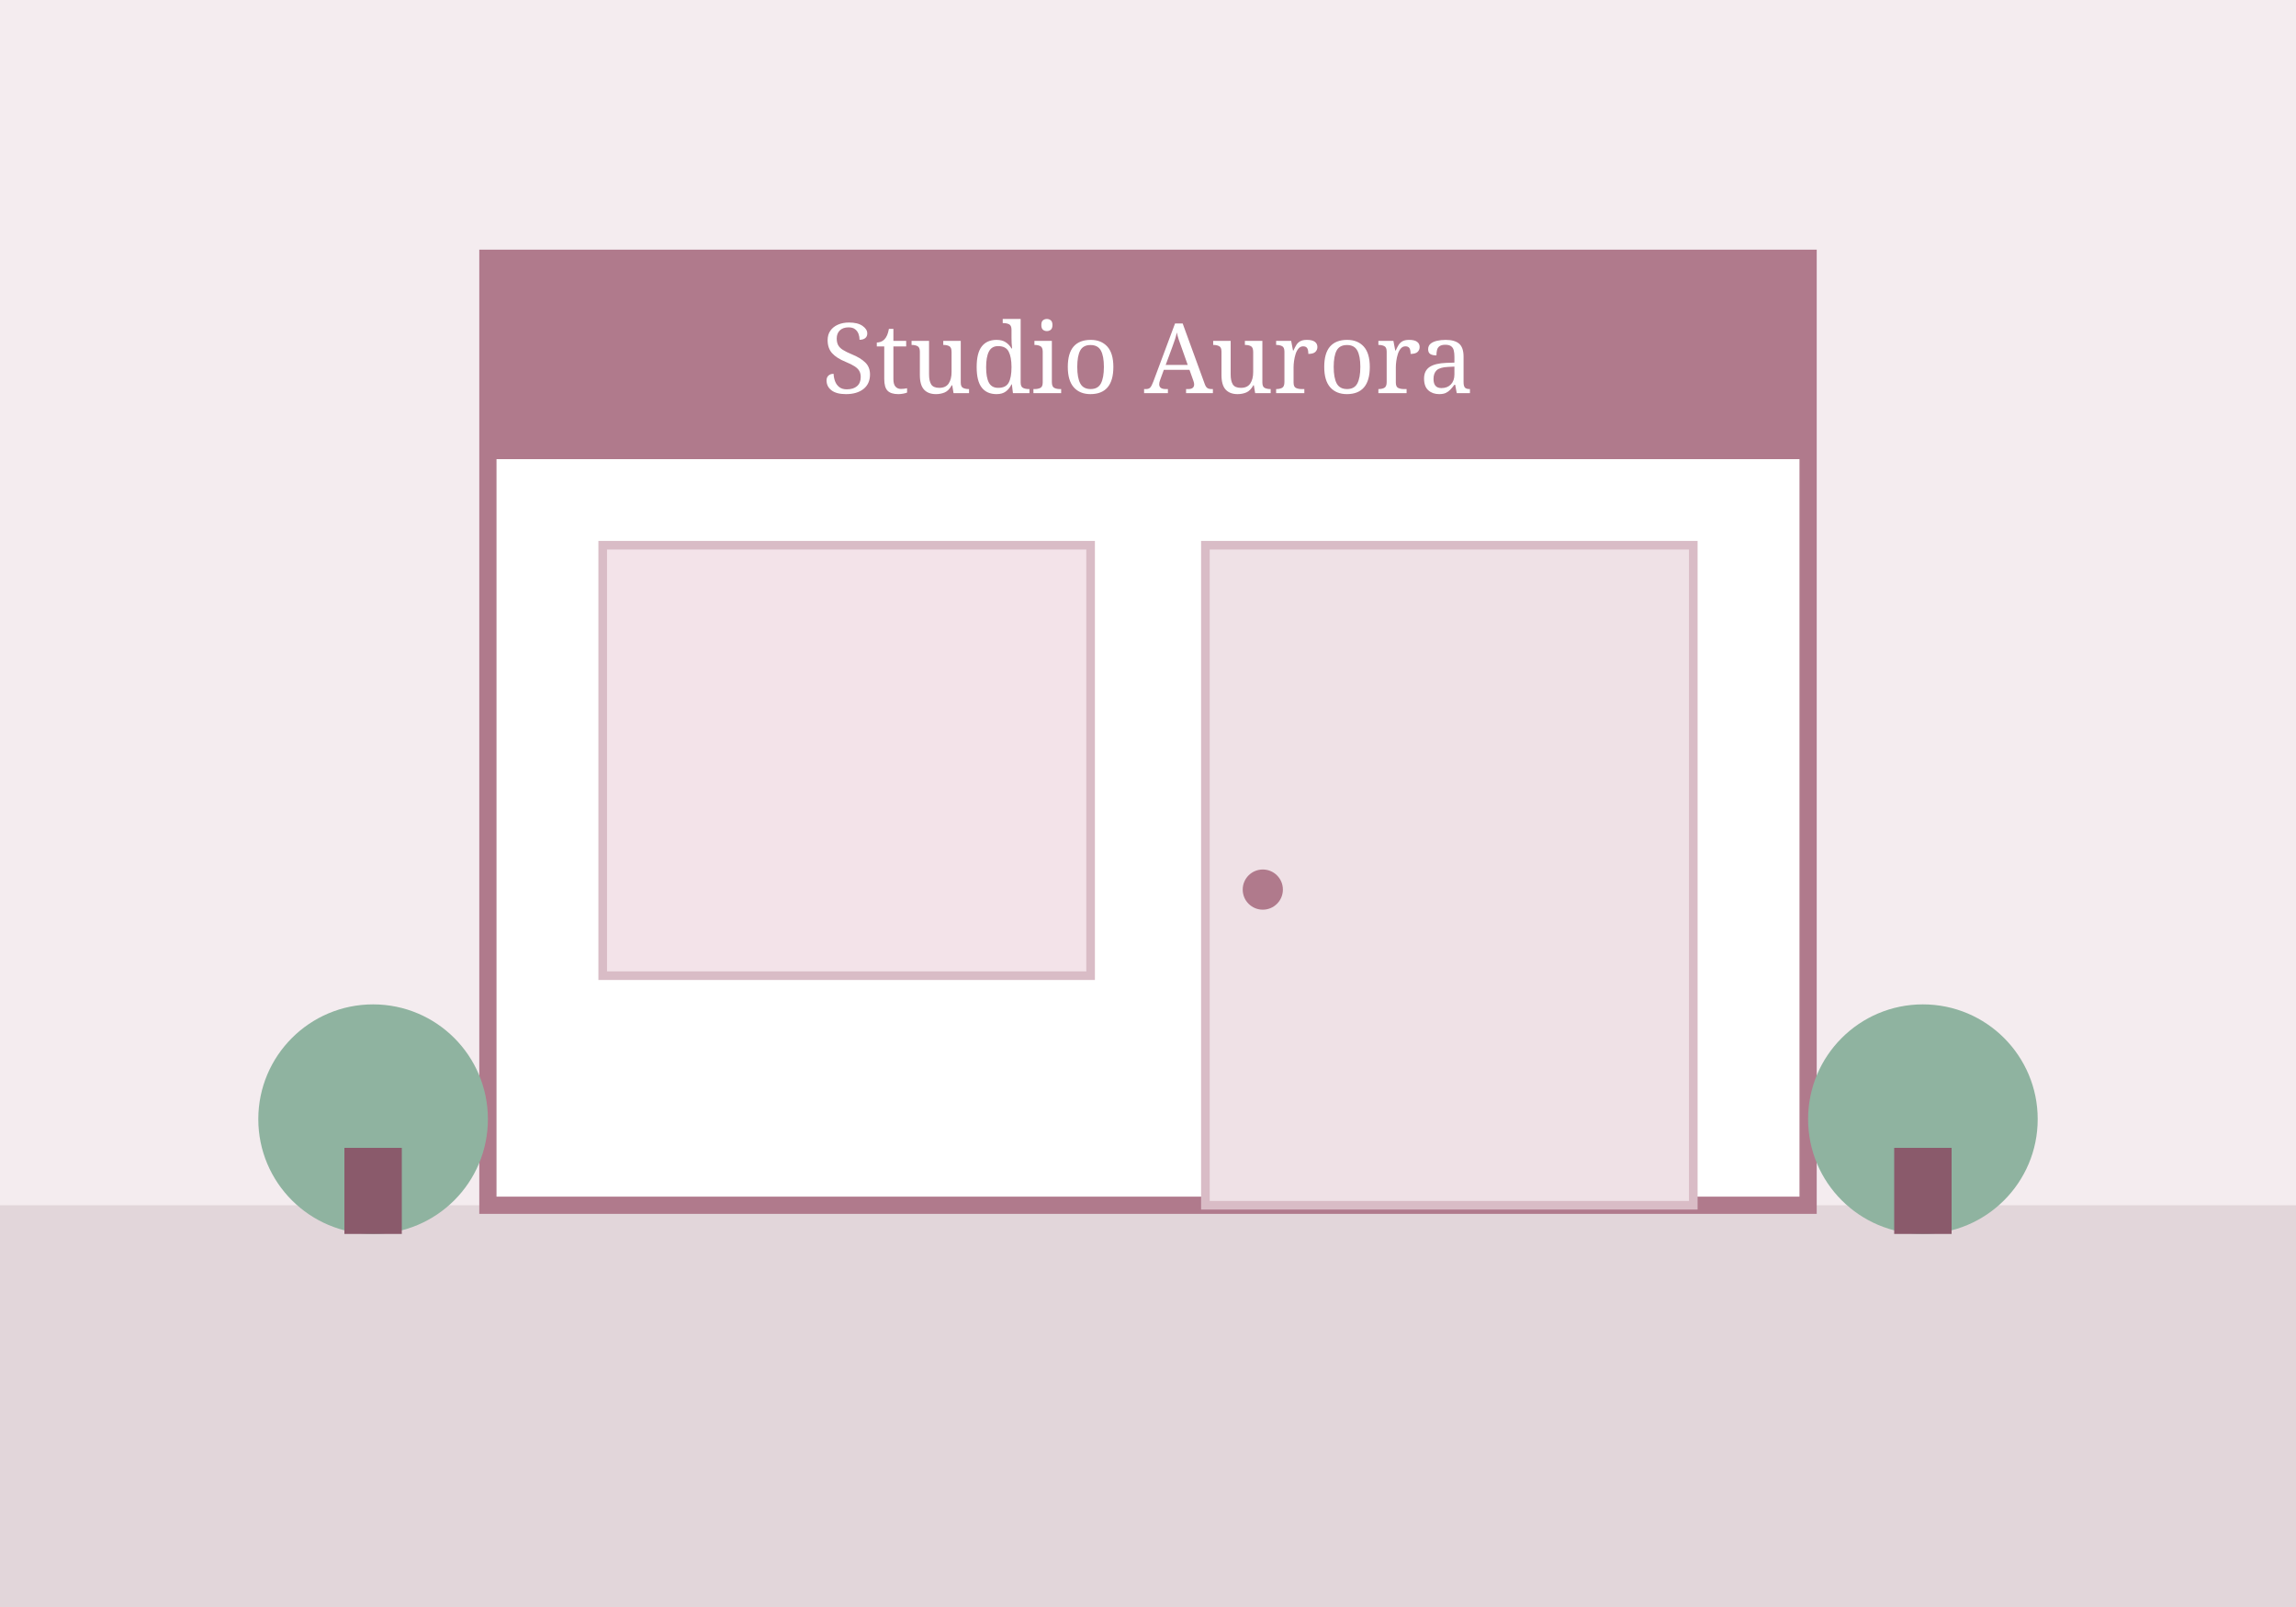
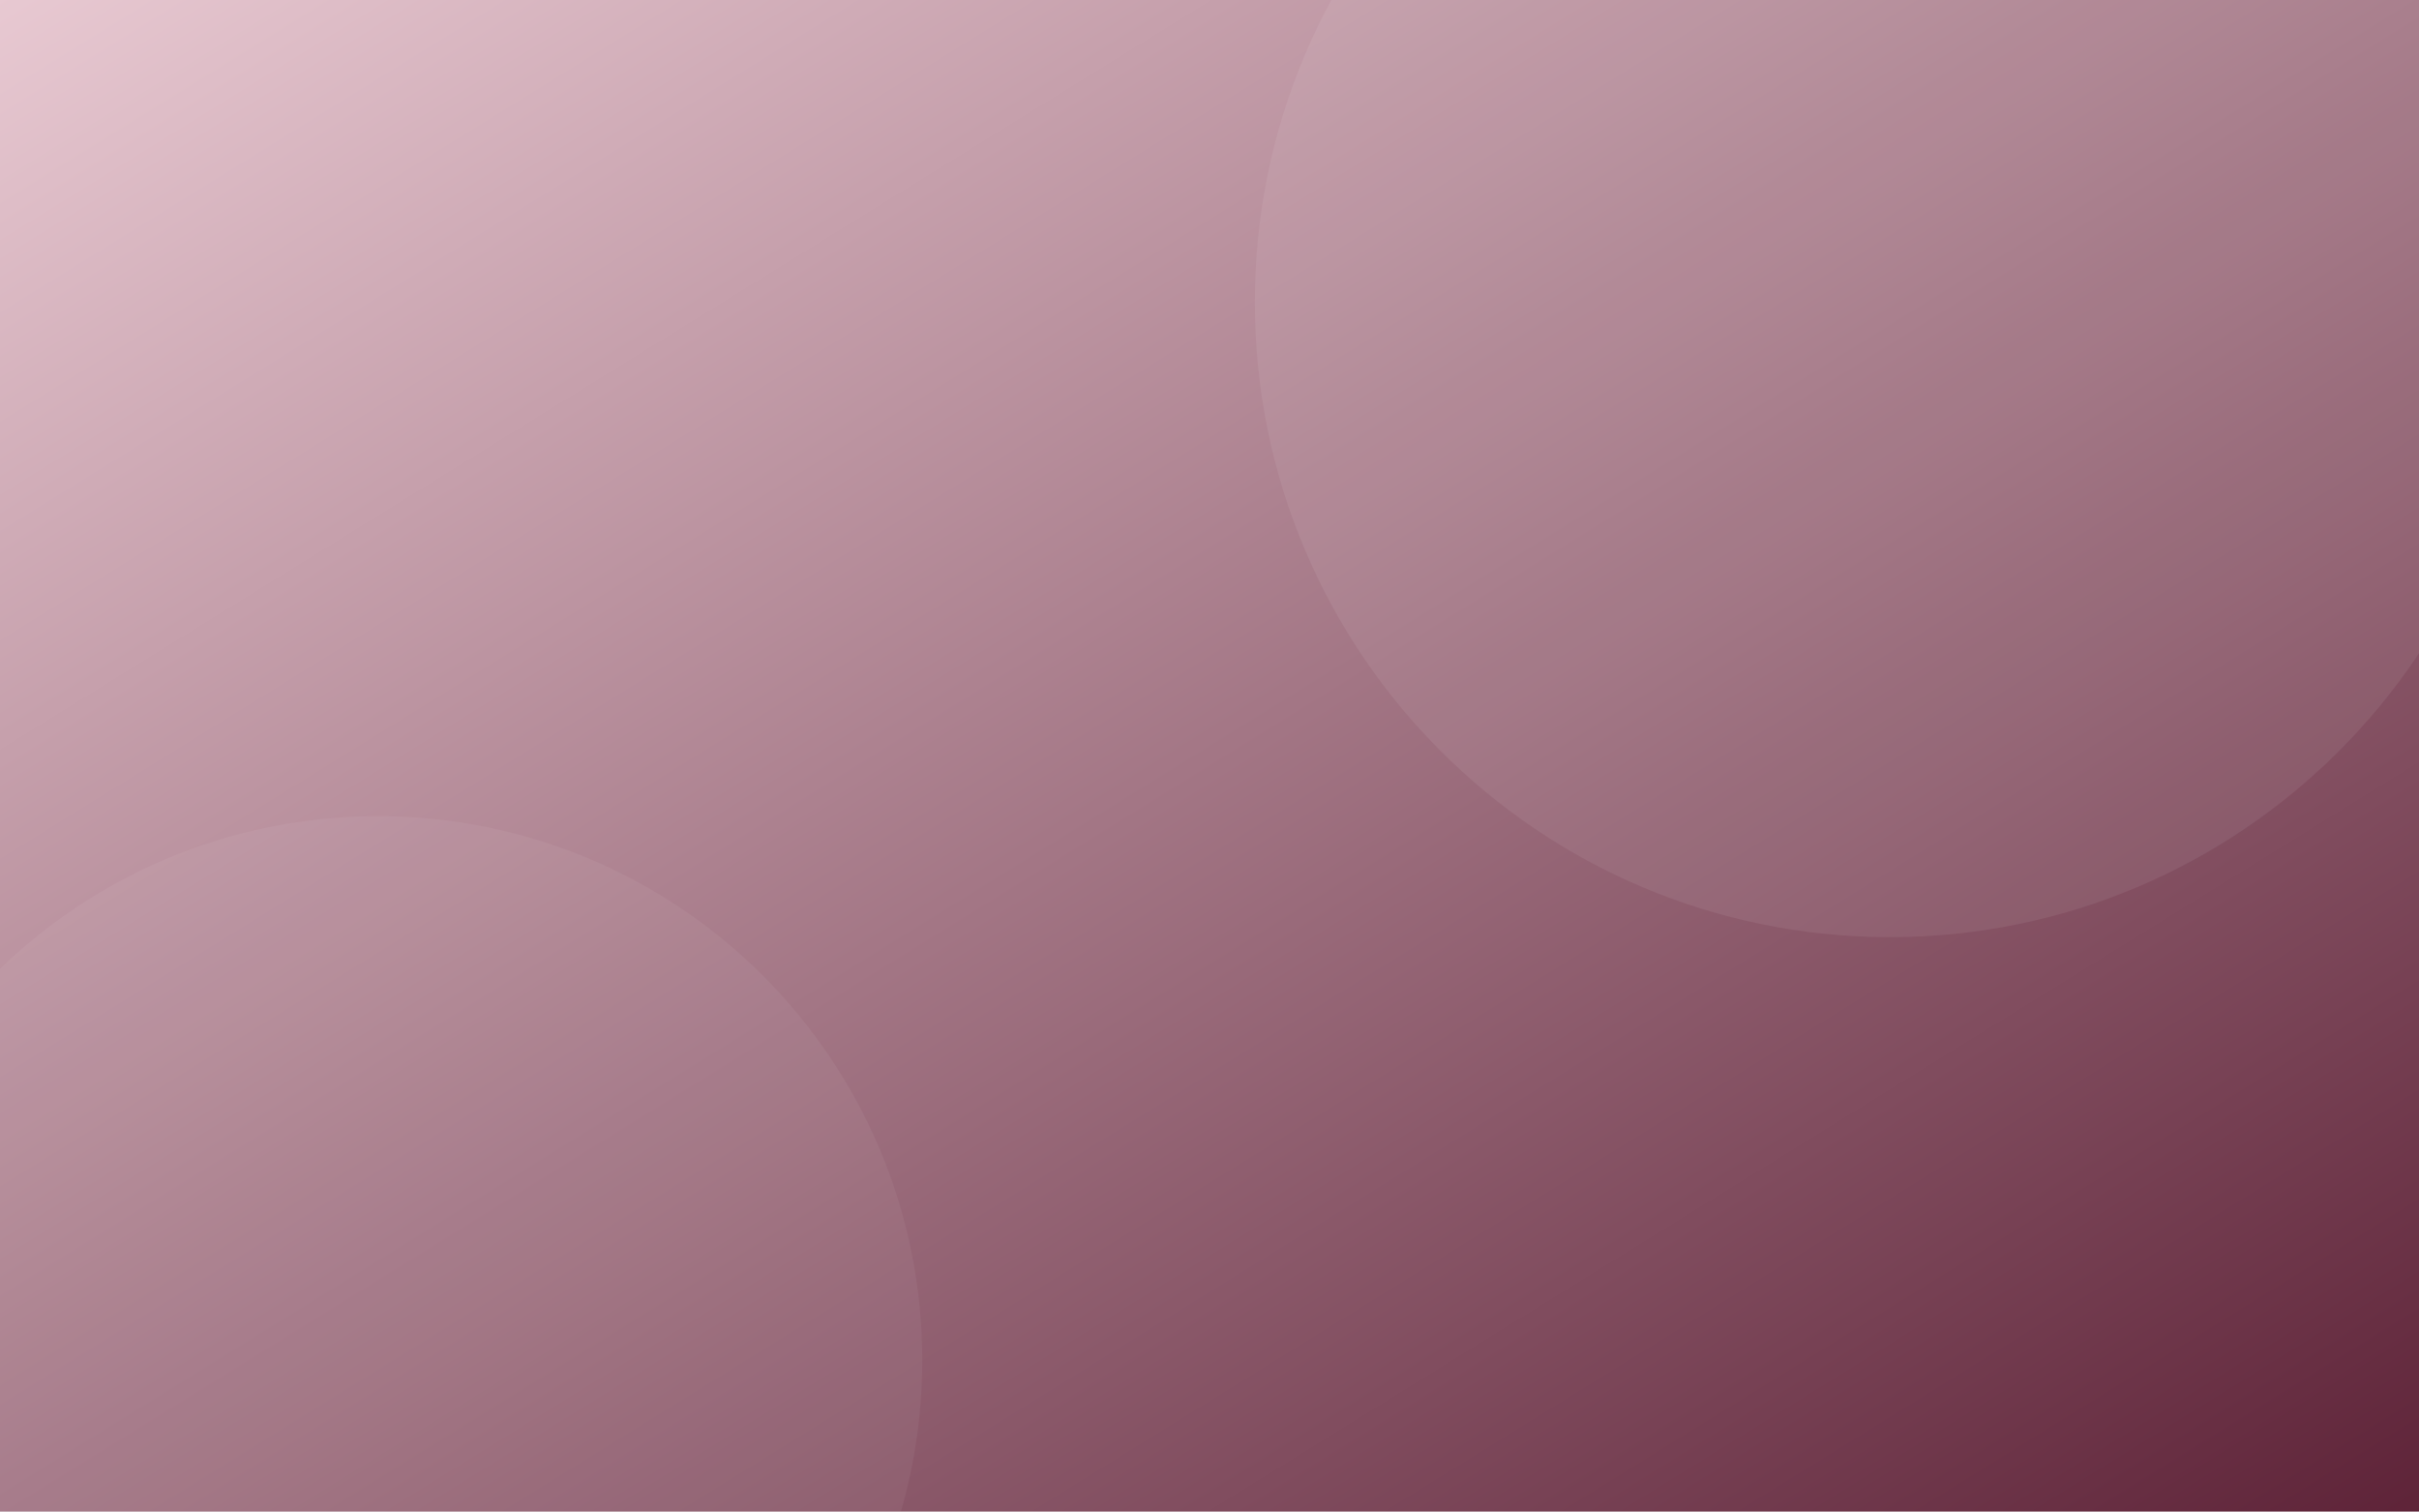
- <svg xmlns="http://www.w3.org/2000/svg" viewBox="0 0 800 560">
-   <rect width="800" height="560" fill="#f4ecef" />
-   <rect x="0" y="420" width="800" height="140" fill="#e2d6da" />
-   <rect x="170" y="90" width="460" height="330" fill="#fff" stroke="#b07a8c" stroke-width="6" />
-   <rect x="170" y="90" width="460" height="70" fill="#b07a8c" />
-   <text x="400" y="137" font-family="Georgia,serif" font-size="34" fill="#fff" text-anchor="middle">Studio Aurora</text>
-   <rect x="210" y="190" width="170" height="150" fill="#f3e3e9" stroke="#d9bcc6" stroke-width="3" />
-   <rect x="420" y="190" width="170" height="230" fill="#efe1e6" stroke="#d9bcc6" stroke-width="3" />
-   <circle cx="440" cy="310" r="7" fill="#b07a8c" />
-   <g fill="#8fb3a0">
-     <circle cx="130" cy="390" r="40" />
-     <circle cx="670" cy="390" r="40" />
-   </g>
-   <rect x="120" y="400" width="20" height="30" fill="#8a5a6b" />
-   <rect x="660" y="400" width="20" height="30" fill="#8a5a6b" />
+ <svg xmlns="http://www.w3.org/2000/svg" viewBox="0 0 1600 1000" preserveAspectRatio="xMidYMid slice">
+   <defs>
+     <linearGradient id="g" x1="0" y1="0" x2="1" y2="1">
+       <stop offset="0" stop-color="#e8c9d2" />
+       <stop offset="1" stop-color="#5e2338" />
+     </linearGradient>
+   </defs>
+   <rect width="1600" height="1000" fill="url(#g)" />
+   <circle cx="1250" cy="200" r="420" fill="#fff" opacity=".07" />
+   <circle cx="250" cy="900" r="360" fill="#fff" opacity=".05" />
</svg>
